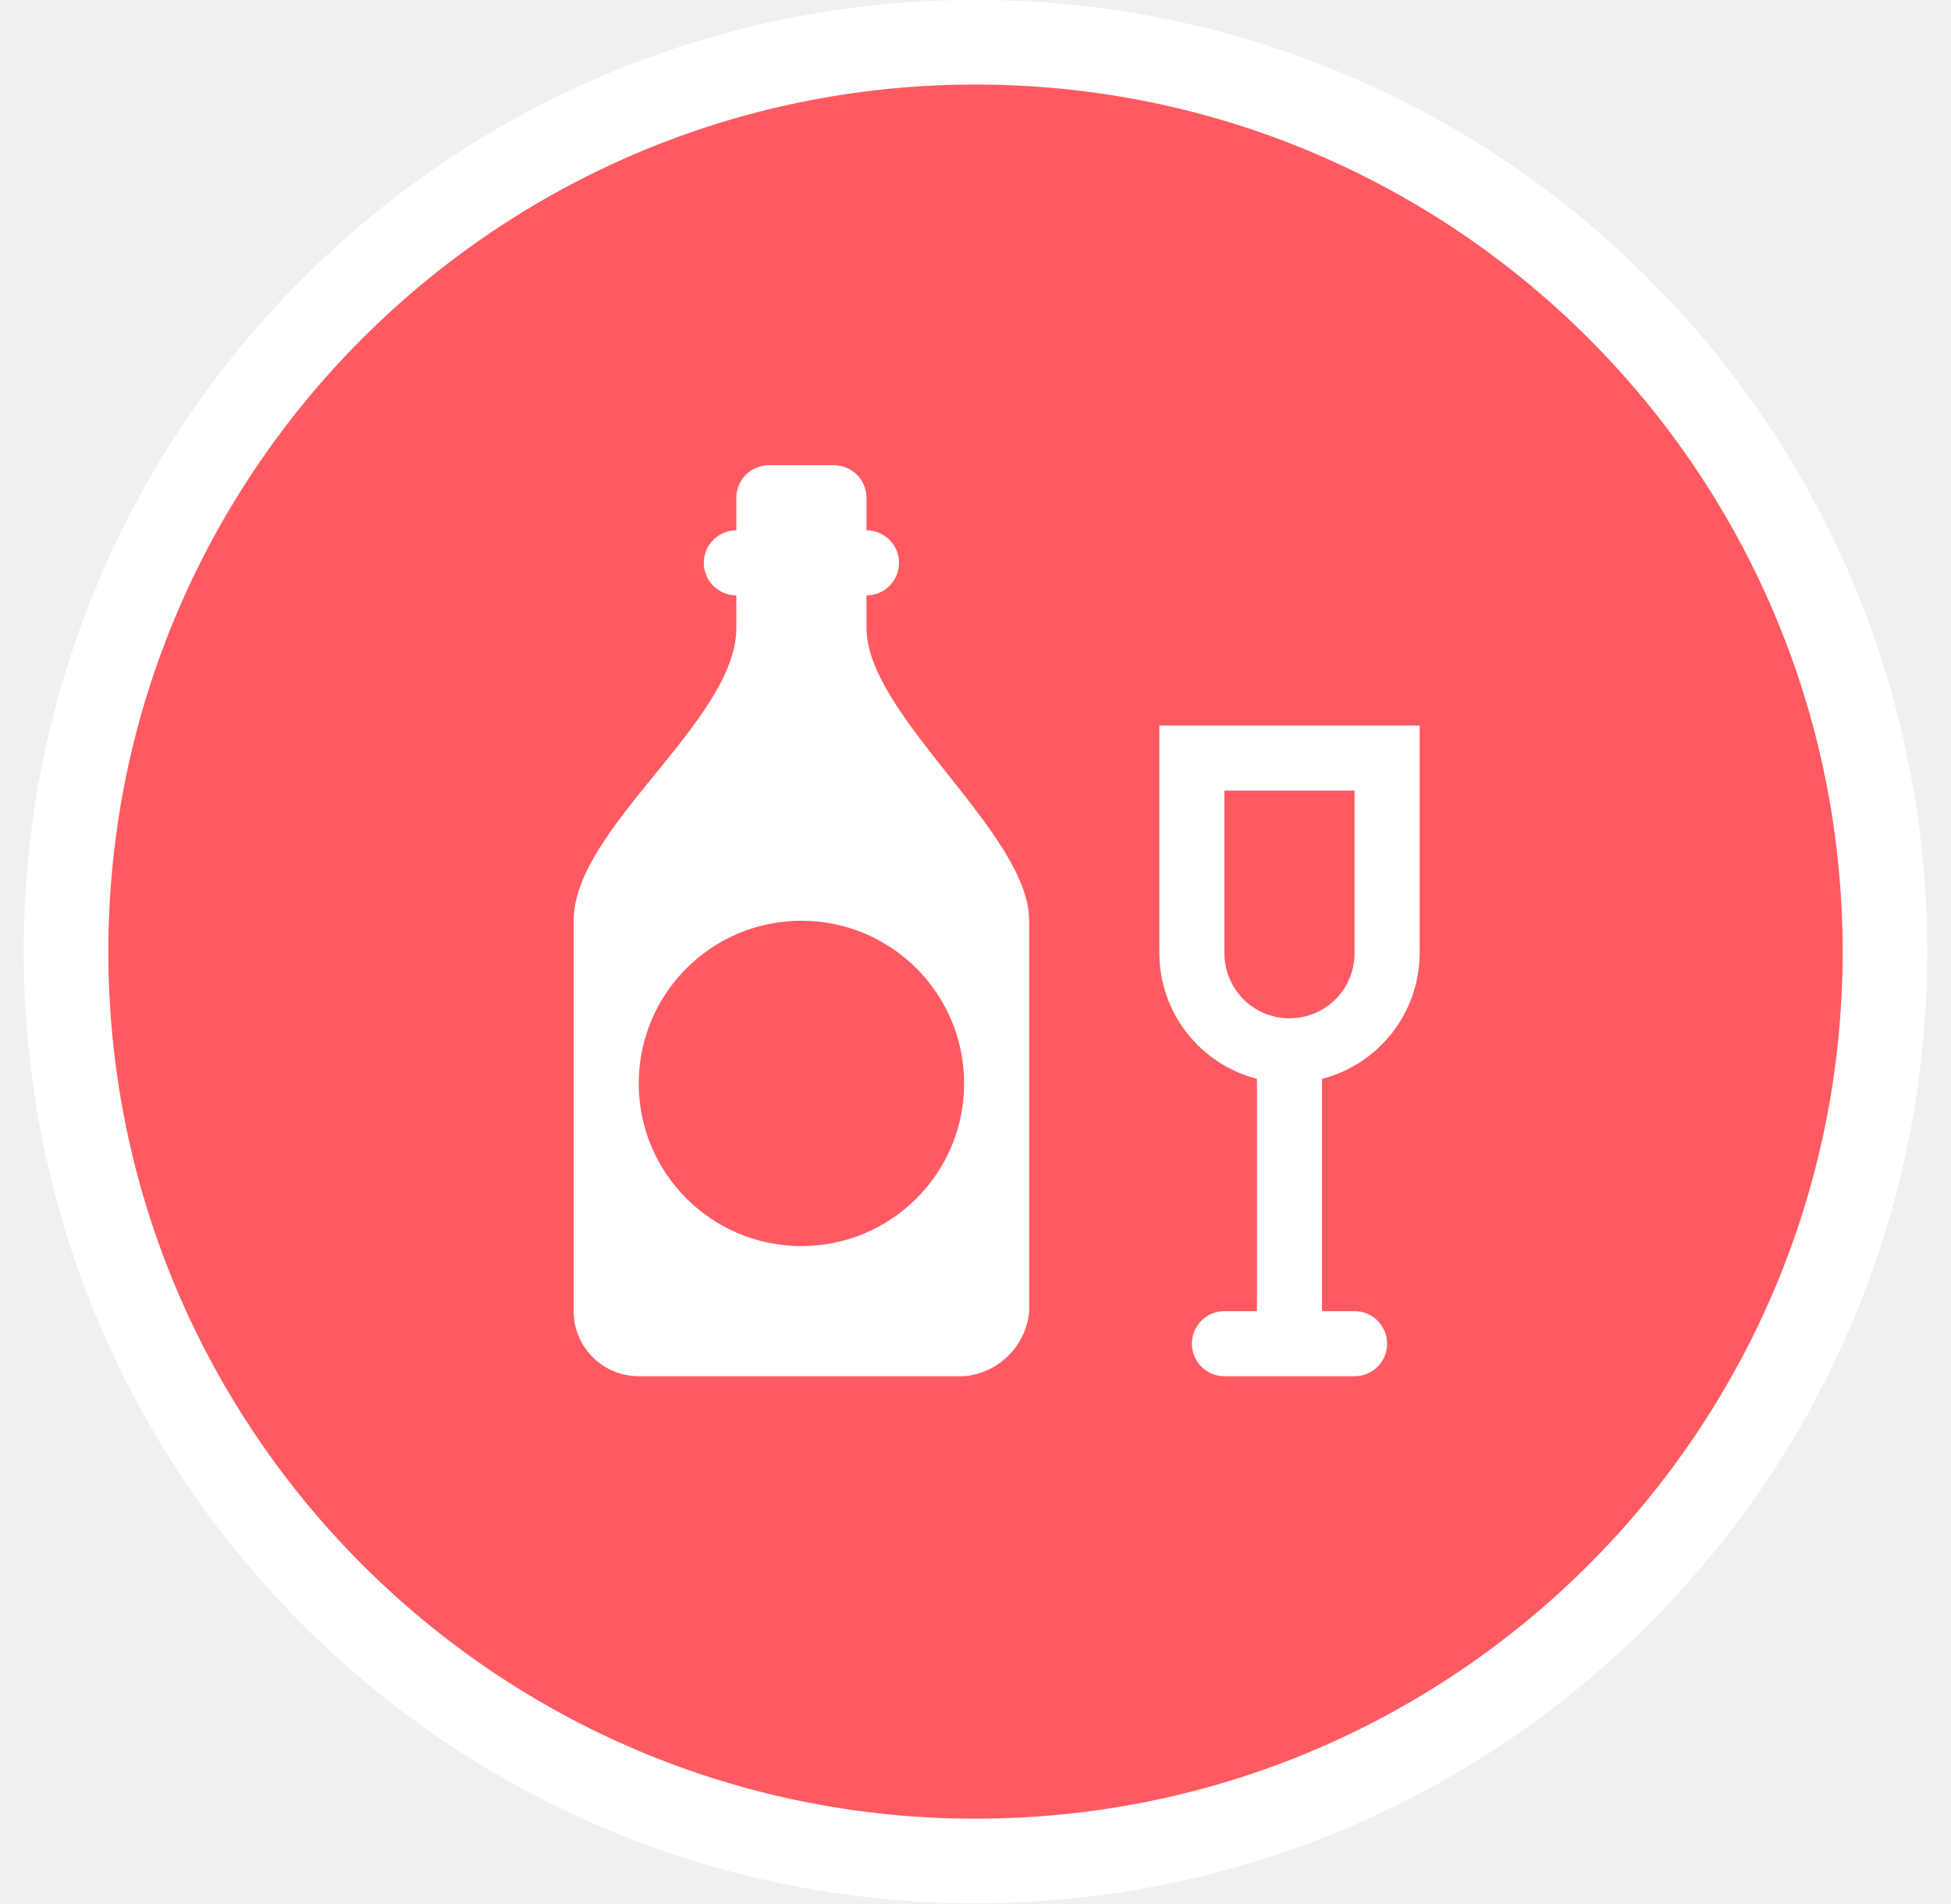
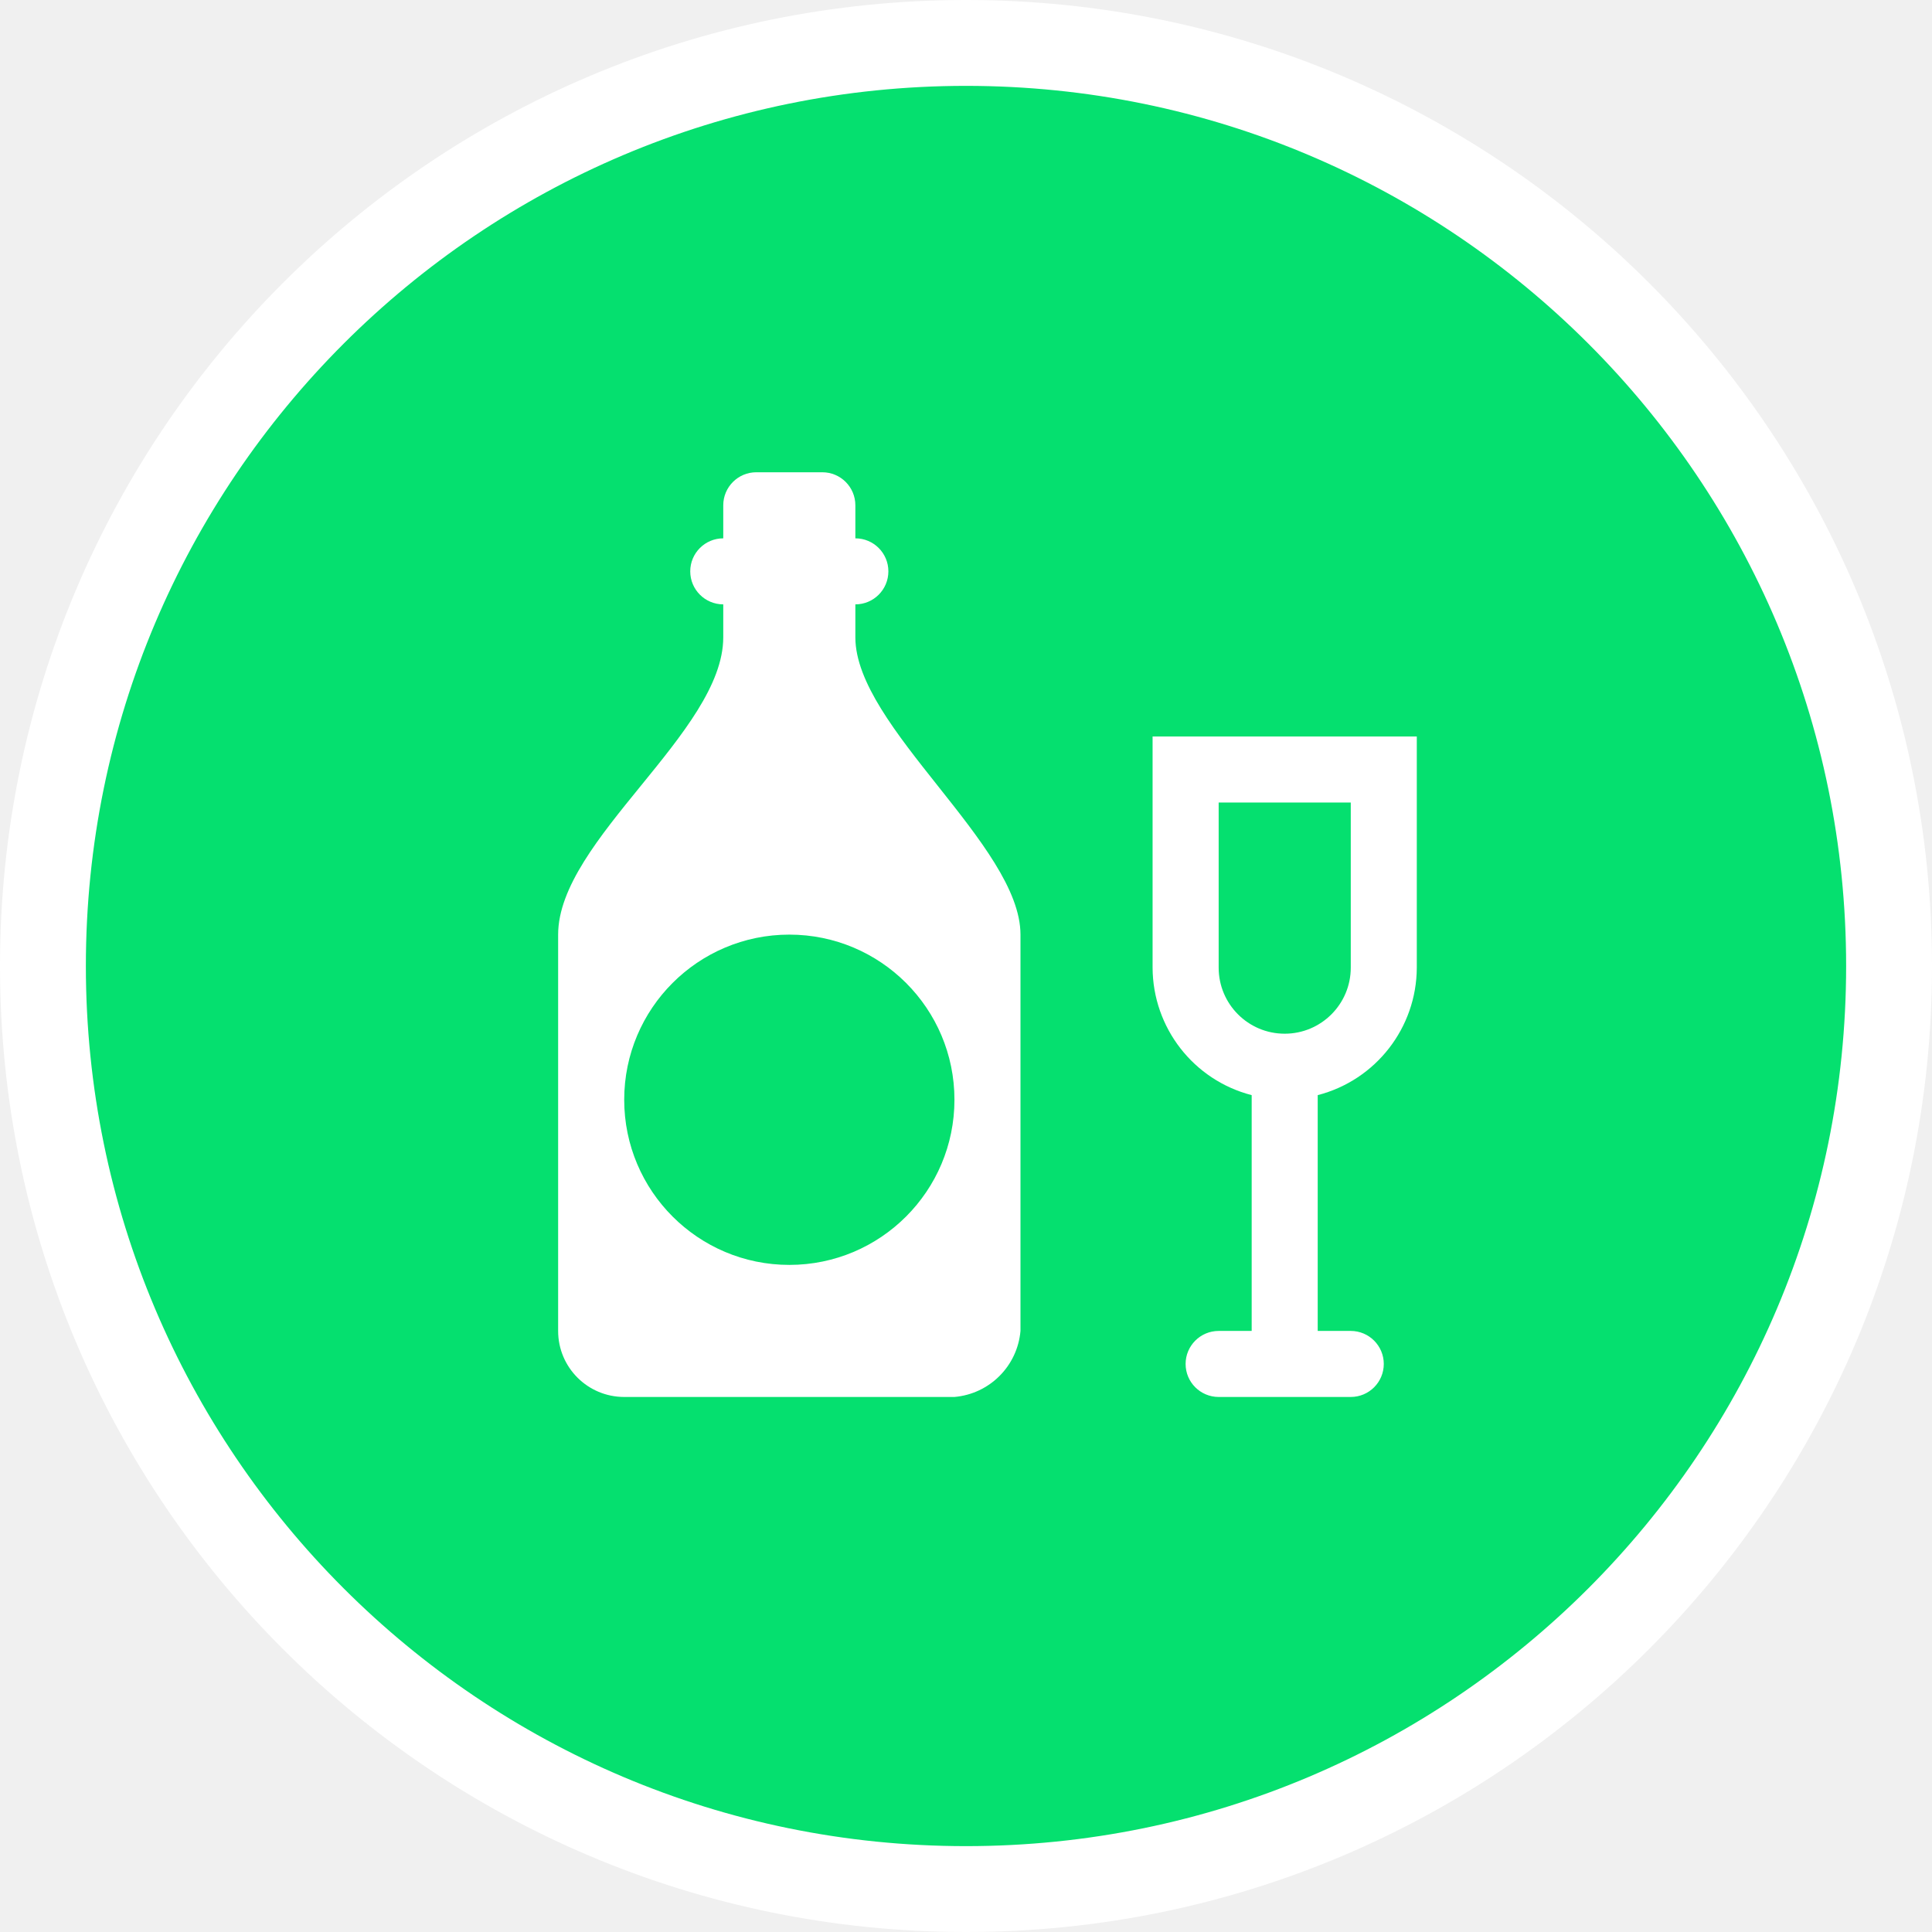
- <svg xmlns="http://www.w3.org/2000/svg" width="41" height="40" viewBox="0 0 41 40" fill="none">
-   <circle cx="20.5" cy="20" r="19.112" fill="#FF5A61" stroke="white" stroke-width="1.778" />
-   <path d="M29.834 15.248H24.363V19.953C24.363 19.953 24.363 19.953 24.363 20.035C24.367 21.279 25.21 22.363 26.415 22.674V27.556H25.731C25.353 27.556 25.047 27.863 25.047 28.24C25.047 28.618 25.353 28.924 25.731 28.924H28.466C28.844 28.924 29.15 28.618 29.15 28.24C29.15 27.863 28.844 27.556 28.466 27.556H27.782V22.674C28.987 22.363 29.829 21.279 29.834 20.035C29.834 20.035 29.834 20.035 29.834 19.953V15.248ZM28.466 20.035C28.466 20.79 27.854 21.402 27.099 21.402C26.343 21.402 25.731 20.79 25.731 20.035V16.616H28.466V20.035ZM18.209 13.197V12.513C18.587 12.513 18.893 12.207 18.893 11.829C18.893 11.452 18.587 11.146 18.209 11.146V10.462C18.209 10.084 17.903 9.778 17.526 9.778H16.158C15.78 9.778 15.474 10.084 15.474 10.462V11.146C15.097 11.146 14.79 11.452 14.79 11.829C14.79 12.207 15.097 12.513 15.474 12.513V13.197C15.474 15.153 12.055 17.395 12.055 19.351V27.556C12.055 28.312 12.668 28.924 13.423 28.924H20.261C20.988 28.86 21.565 28.284 21.628 27.556V19.351C21.628 17.505 18.209 15.043 18.209 13.197ZM16.842 26.189C14.954 26.189 13.423 24.658 13.423 22.77C13.423 20.882 14.954 19.351 16.842 19.351C18.73 19.351 20.261 20.882 20.261 22.77C20.261 24.658 18.73 26.189 16.842 26.189Z" fill="white" />
+ <svg xmlns="http://www.w3.org/2000/svg" width="45" height="45" viewBox="0 0 45 45" fill="none">
+   <circle cx="22.5" cy="22.5" r="21.5" fill="#05E06F" stroke="white" stroke-width="2" />
+   <path d="M33 17.154H26.846V22.446C26.846 22.446 26.846 22.446 26.846 22.538C26.851 23.938 27.799 25.158 29.154 25.508V31H28.385C27.96 31 27.615 31.345 27.615 31.769C27.615 32.194 27.96 32.538 28.385 32.538H31.462C31.886 32.538 32.231 32.194 32.231 31.769C32.231 31.345 31.886 31 31.462 31H30.692V25.508C32.047 25.158 32.995 23.938 33 22.538C33 22.538 33 22.538 33 22.446V17.154ZM31.462 22.538C31.462 23.388 30.773 24.077 29.923 24.077C29.073 24.077 28.385 23.388 28.385 22.538V18.692H31.462V22.538ZM19.923 14.846V14.077C20.348 14.077 20.692 13.732 20.692 13.308C20.692 12.883 20.348 12.539 19.923 12.539V11.769C19.923 11.345 19.579 11 19.154 11H17.615C17.191 11 16.846 11.345 16.846 11.769V12.539C16.421 12.539 16.077 12.883 16.077 13.308C16.077 13.732 16.421 14.077 16.846 14.077V14.846C16.846 17.046 13 19.569 13 21.769V31C13 31.85 13.689 32.538 14.539 32.538H22.231C23.049 32.467 23.698 31.818 23.769 31V21.769C23.769 19.692 19.923 16.923 19.923 14.846ZM18.385 29.462C16.261 29.462 14.539 27.739 14.539 25.615C14.539 23.491 16.261 21.769 18.385 21.769C20.509 21.769 22.231 23.491 22.231 25.615C22.231 27.739 20.509 29.462 18.385 29.462Z" fill="white" />
</svg>
